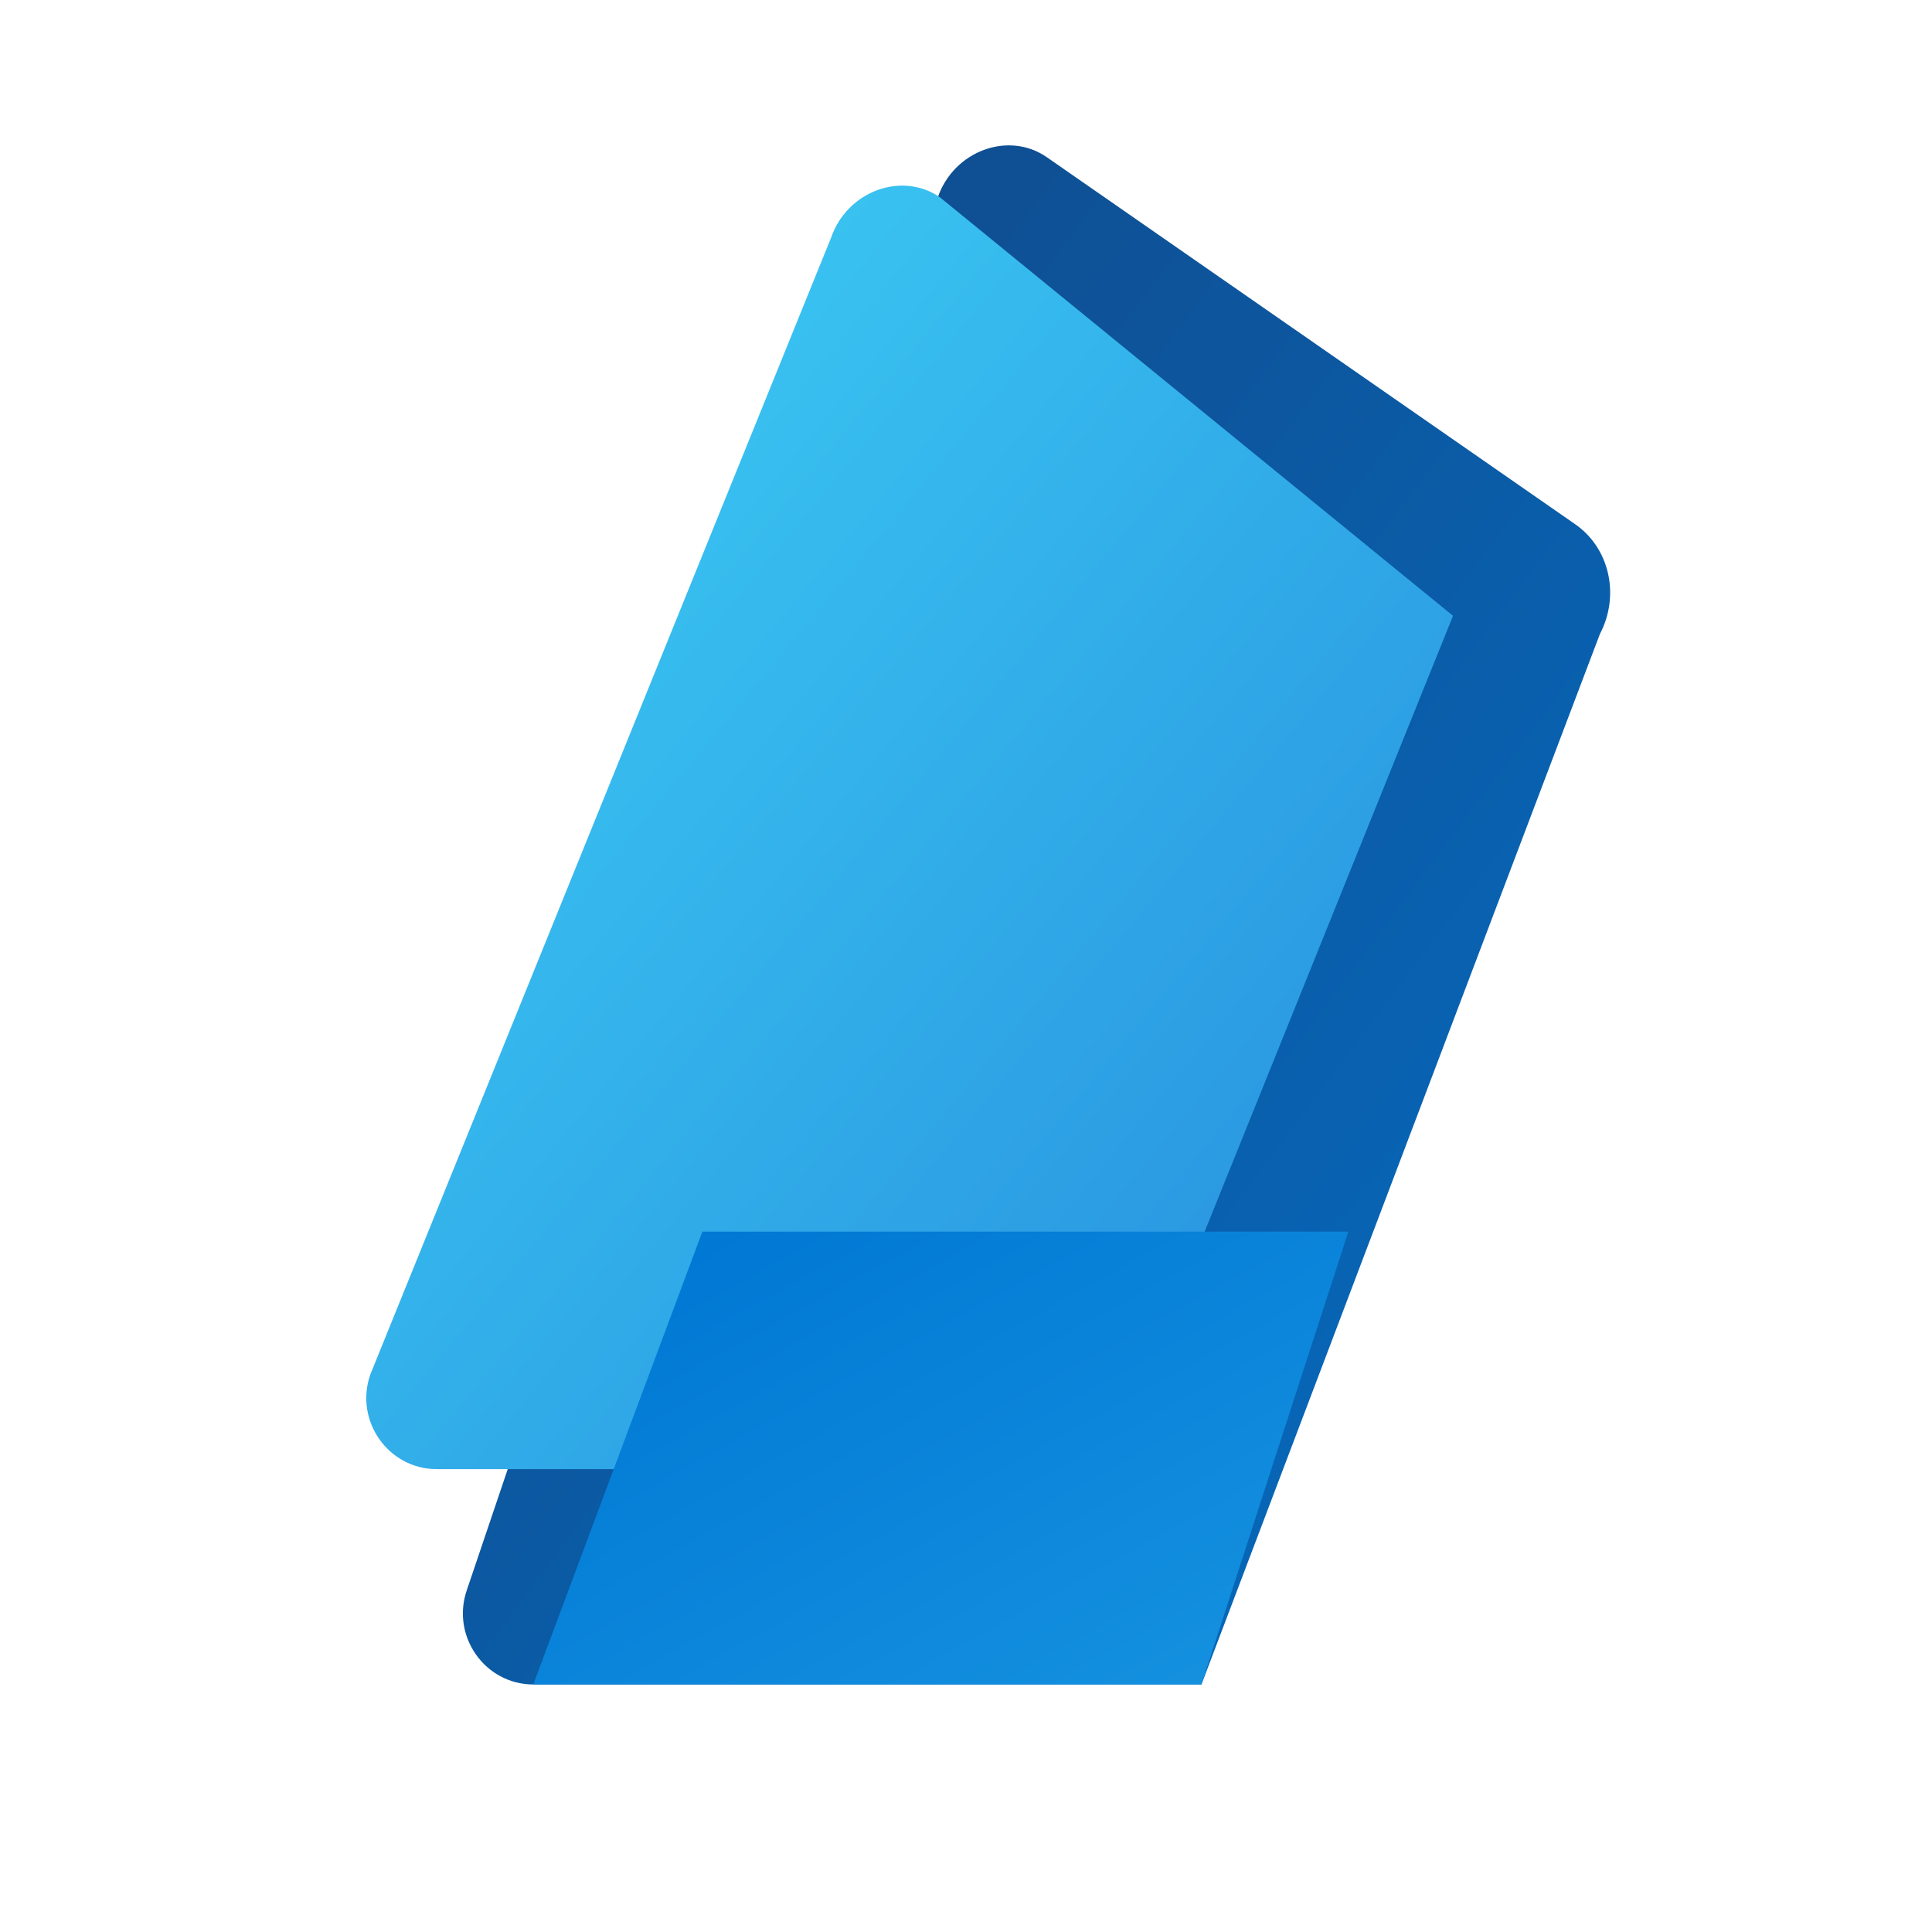
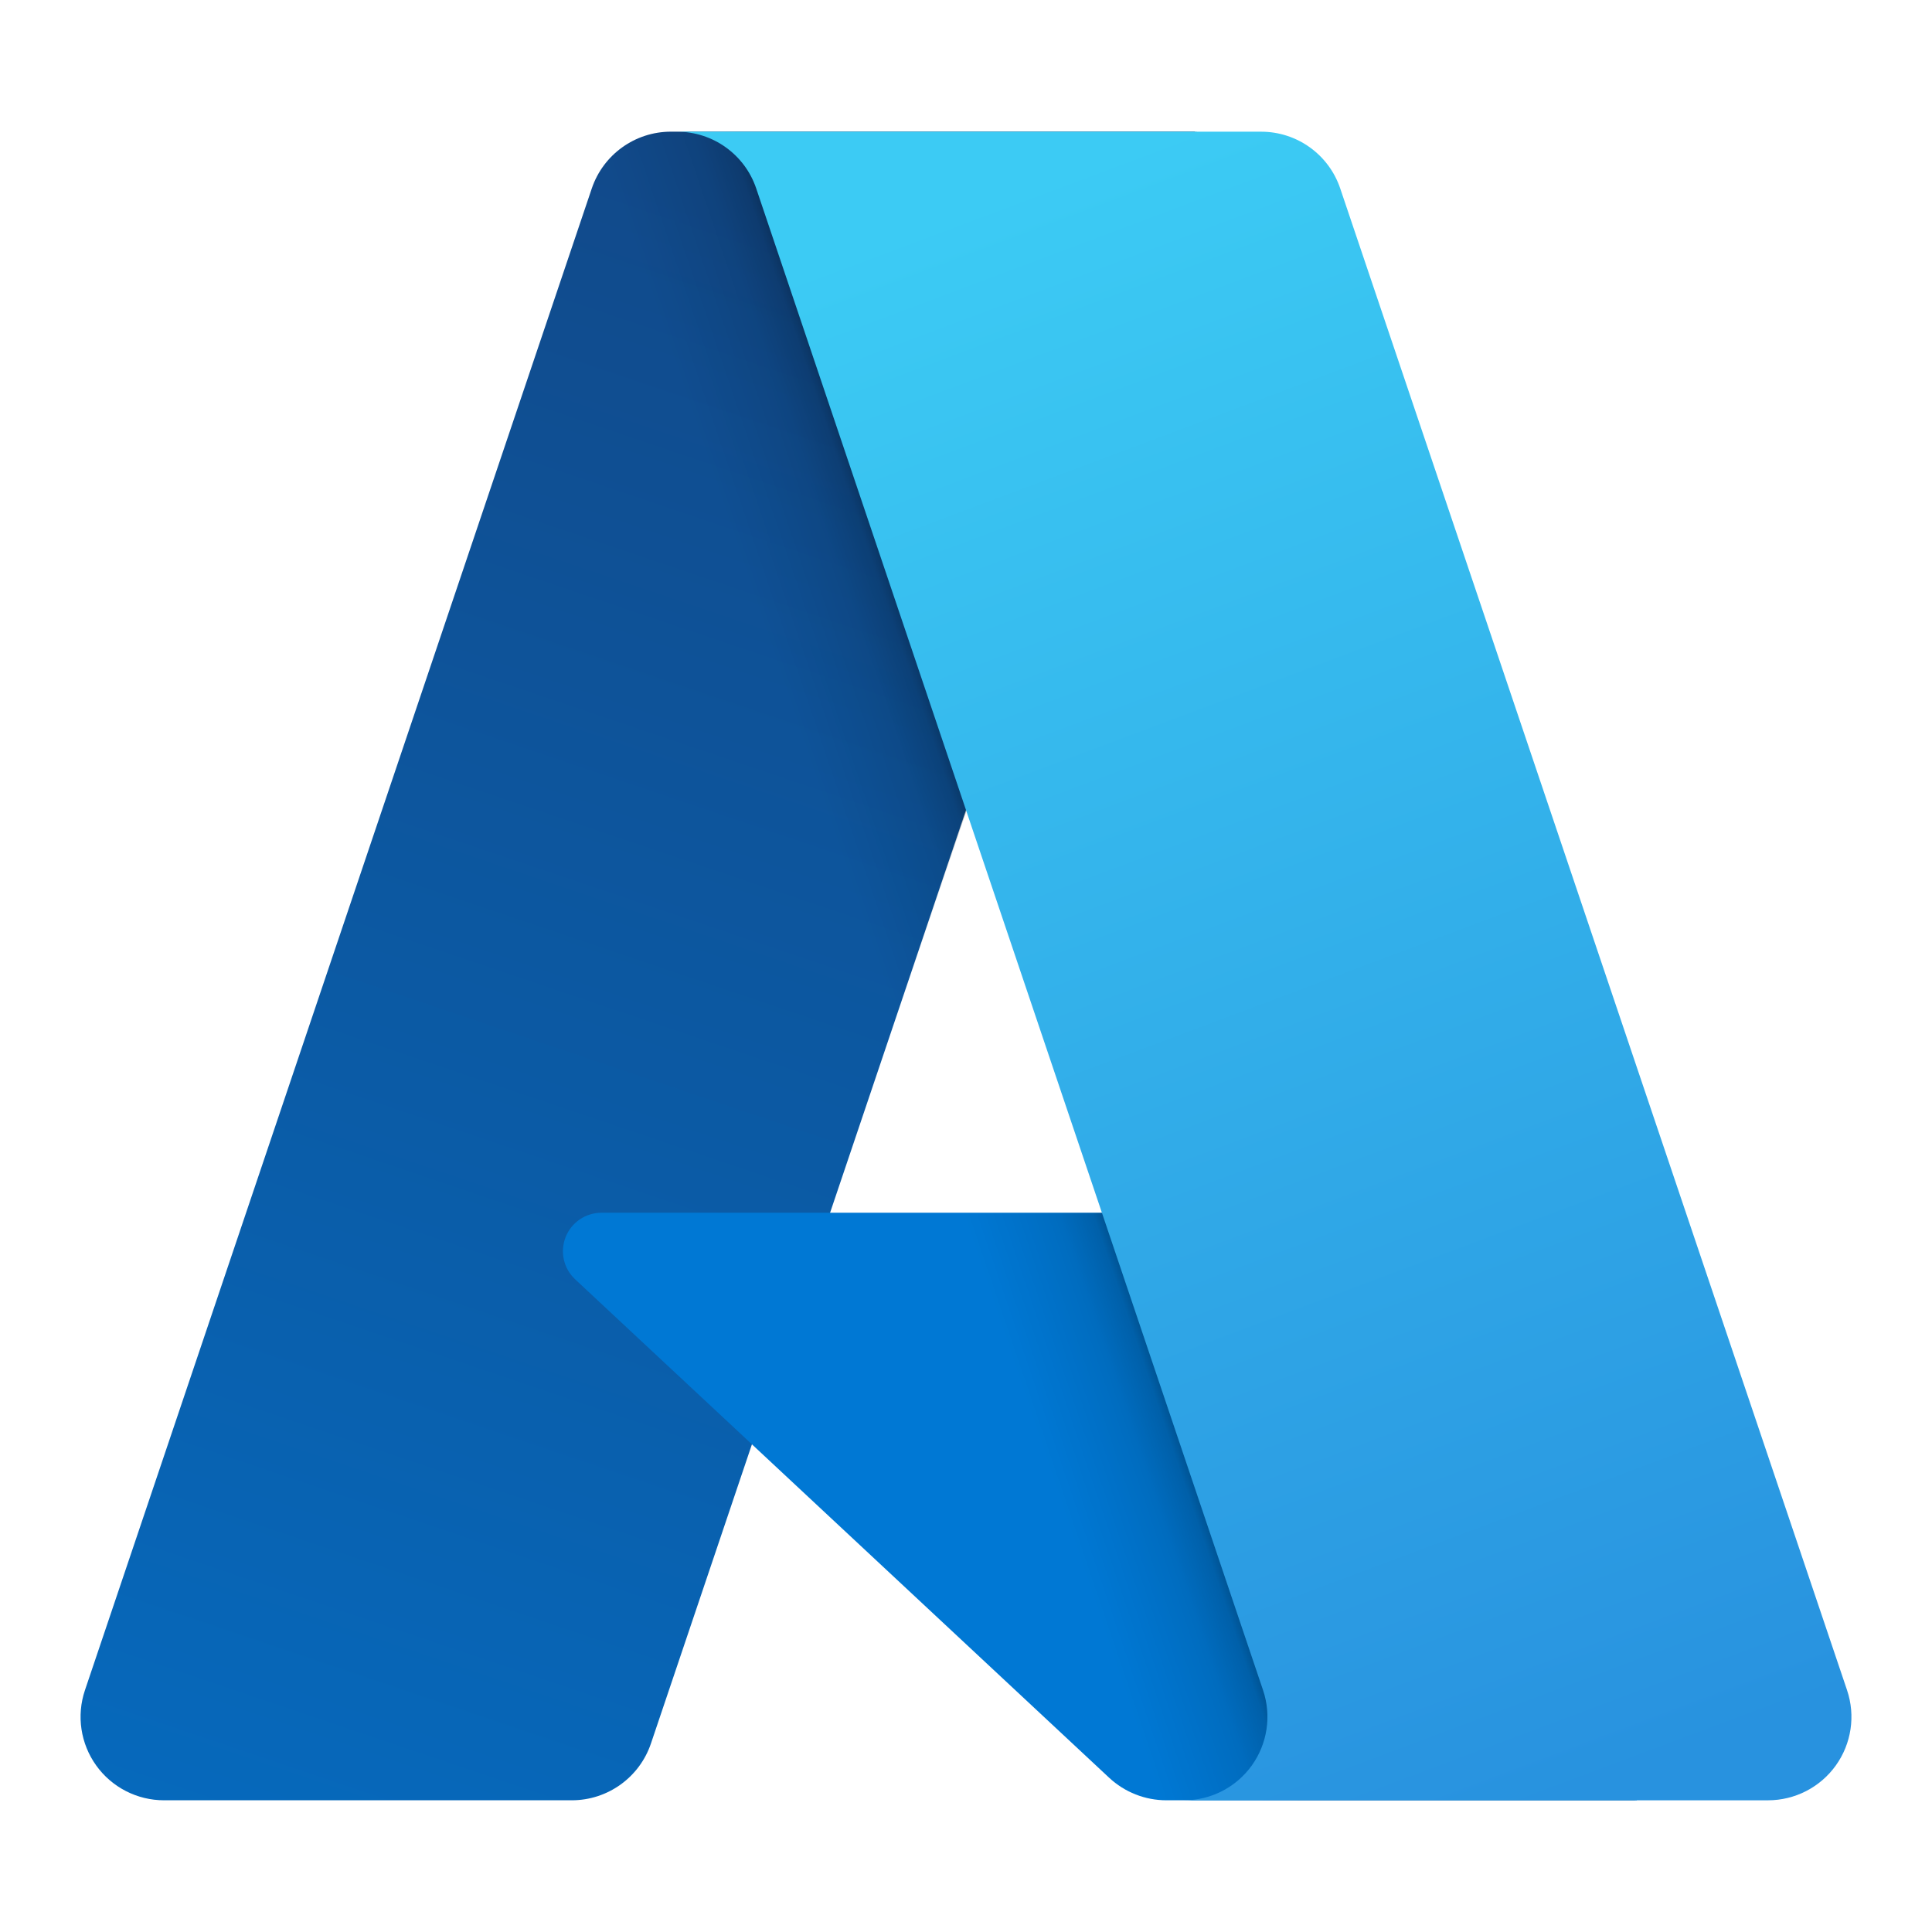
- <svg xmlns="http://www.w3.org/2000/svg" viewBox="0 0 96 96" width="96" height="96">
+ <svg xmlns="http://www.w3.org/2000/svg" viewBox="0 0 96 96">
  <defs>
-     <linearGradient id="azureA" x1="0.1" y1="0.1" x2="0.9" y2="0.9">
-       <stop offset="0%" stop-color="#114A8B" />
-       <stop offset="100%" stop-color="#0669BC" />
+     <linearGradient id="azureGrad1" x1="-1032.172" x2="-1059.213" y1="145.312" y2="65.426" gradientTransform="matrix(1 0 0 -1 1075 158)" gradientUnits="userSpaceOnUse">
+       <stop offset="0%" stop-color="#114a8b" />
+       <stop offset="100%" stop-color="#0669bc" />
    </linearGradient>
-     <linearGradient id="azureB" x1="0.1" y1="0.1" x2="0.9" y2="0.9">
-       <stop offset="0%" stop-color="#3CCBF4" />
-       <stop offset="100%" stop-color="#2892DF" />
+     <linearGradient id="azureGrad2" x1="-1023.725" x2="-1029.98" y1="108.083" y2="105.968" gradientTransform="matrix(1 0 0 -1 1075 158)" gradientUnits="userSpaceOnUse">
+       <stop offset="0%" stop-opacity=".3" />
+       <stop offset=".071" stop-opacity=".2" />
+       <stop offset=".321" stop-opacity=".1" />
+       <stop offset=".623" stop-opacity=".05" />
+       <stop offset="1" stop-opacity="0" />
    </linearGradient>
-     <linearGradient id="azureC" x1="0.1" y1="0.1" x2="0.9" y2="0.9">
-       <stop offset="0%" stop-color="#0078D4" />
-       <stop offset="100%" stop-color="#1490DF" />
+     <linearGradient id="azureGrad3" x1="-1027.165" x2="-997.482" y1="147.642" y2="68.561" gradientTransform="matrix(1 0 0 -1 1075 158)" gradientUnits="userSpaceOnUse">
+       <stop offset="0%" stop-color="#3ccbf4" />
+       <stop offset="1" stop-color="#2892df" />
    </linearGradient>
  </defs>
-   <path d="M59.7 83.7H26.5c-2.4 0-4.1-2.4-3.3-4.7L46.6 9.8c.8-2.3 3.5-3.3 5.4-2l26.2 18.2c1.8 1.2 2.3 3.6 1.3 5.5L59.7 83.7z" fill="url(#azureA)" />
-   <path d="M72.2 30.6L46.7 9.8c-1.9-1.3-4.6-.3-5.4 2L18.4 68.3c-.8 2.3.9 4.7 3.3 4.7h33.4l17.1-42.4z" fill="url(#azureB)" />
-   <path d="M34.9 61.2l-8.4 22.5h33.2l7.3-22.5H34.9z" fill="url(#azureC)" />
+   <path fill="url(#azureGrad1)" d="M33.338 6.544h26.038l-27.03 80.087a4.152 4.152 0 0 1-3.933 2.824H8.149a4.145 4.145 0 0 1-3.928-5.47L29.404 9.368a4.152 4.152 0 0 1 3.934-2.825z" />
+   <path fill="#0078d4" d="M71.175 60.261h-41.29a1.911 1.911 0 0 0-1.305 3.309l26.532 24.764a4.171 4.171 0 0 0 2.846 1.121h23.38z" />
+   <path fill="url(#azureGrad2)" d="M33.338 6.544a4.118 4.118 0 0 0-3.943 2.879L4.252 83.917a4.14 4.14 0 0 0 3.908 5.538h20.787a4.443 4.443 0 0 0 3.41-2.9l5.014-14.777 17.91 16.705a4.237 4.237 0 0 0 2.666.972H81.24L71.024 60.261l-29.781.007L59.47 6.544z" />
+   <path fill="url(#azureGrad3)" d="M66.595 9.364a4.145 4.145 0 0 0-3.928-2.82H33.648a4.146 4.146 0 0 1 3.928 2.82l25.184 74.62a4.146 4.146 0 0 1-3.928 5.472h29.02a4.146 4.146 0 0 0 3.927-5.472z" />
</svg>
